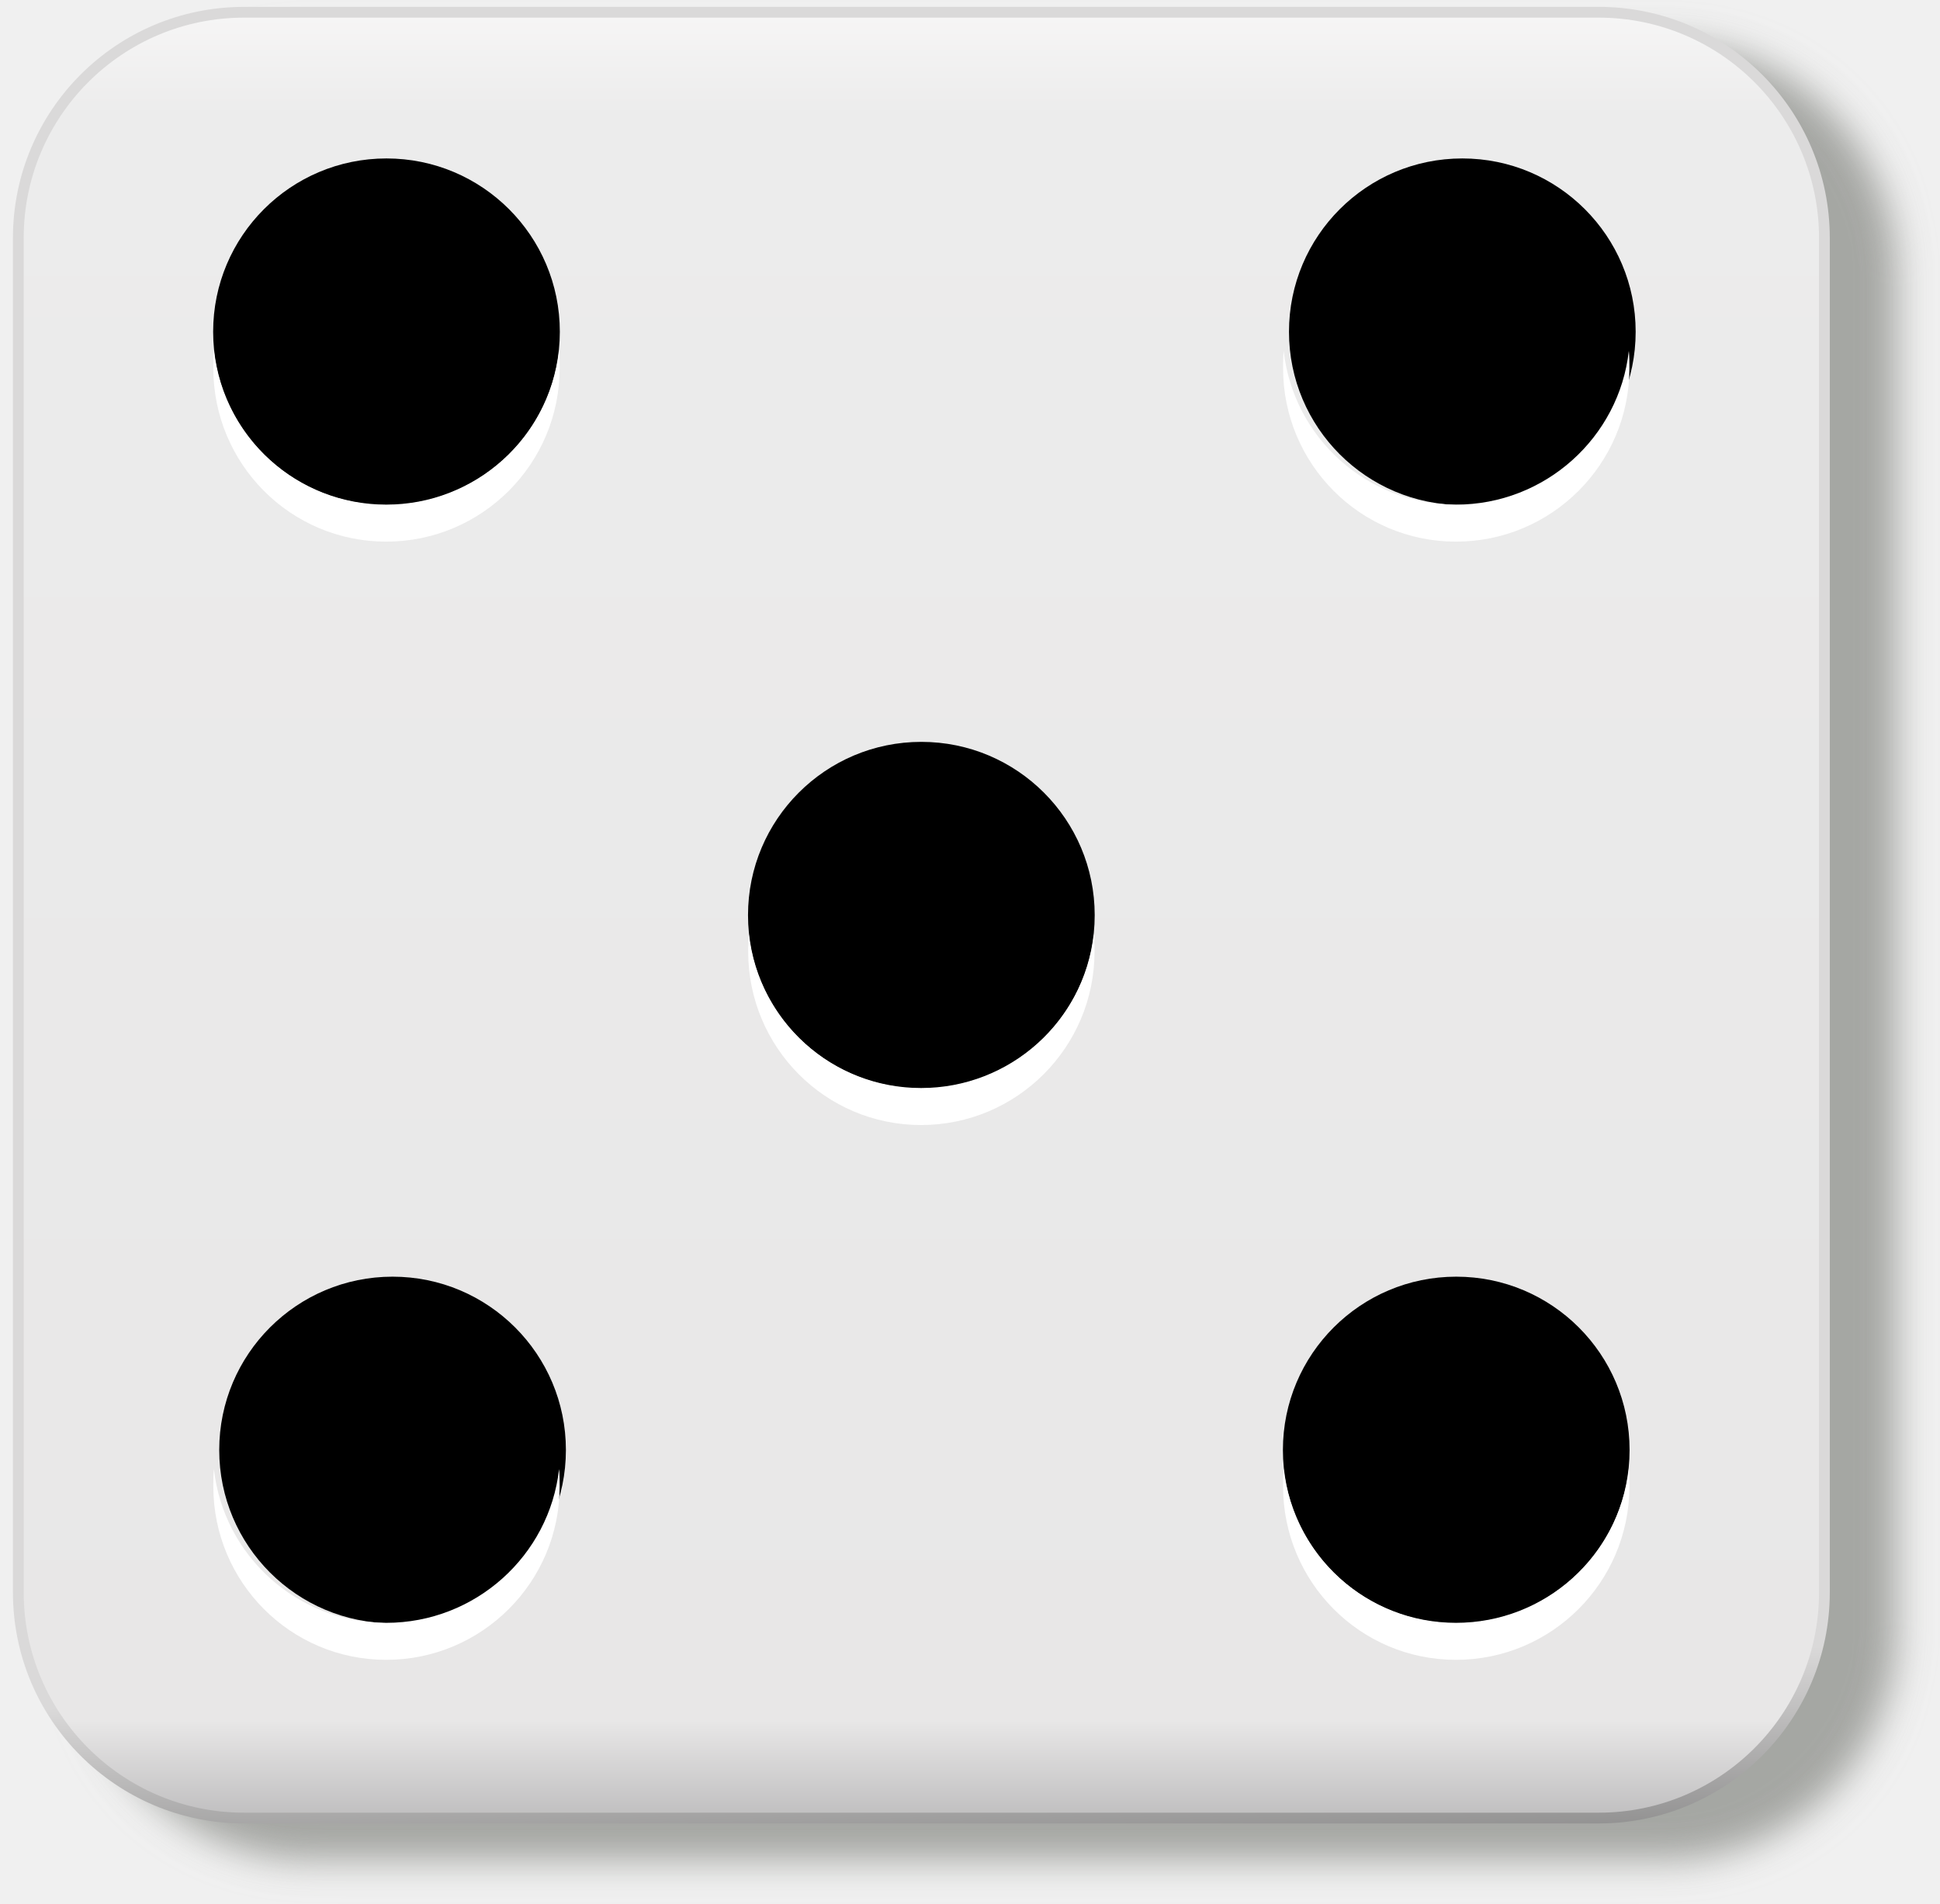
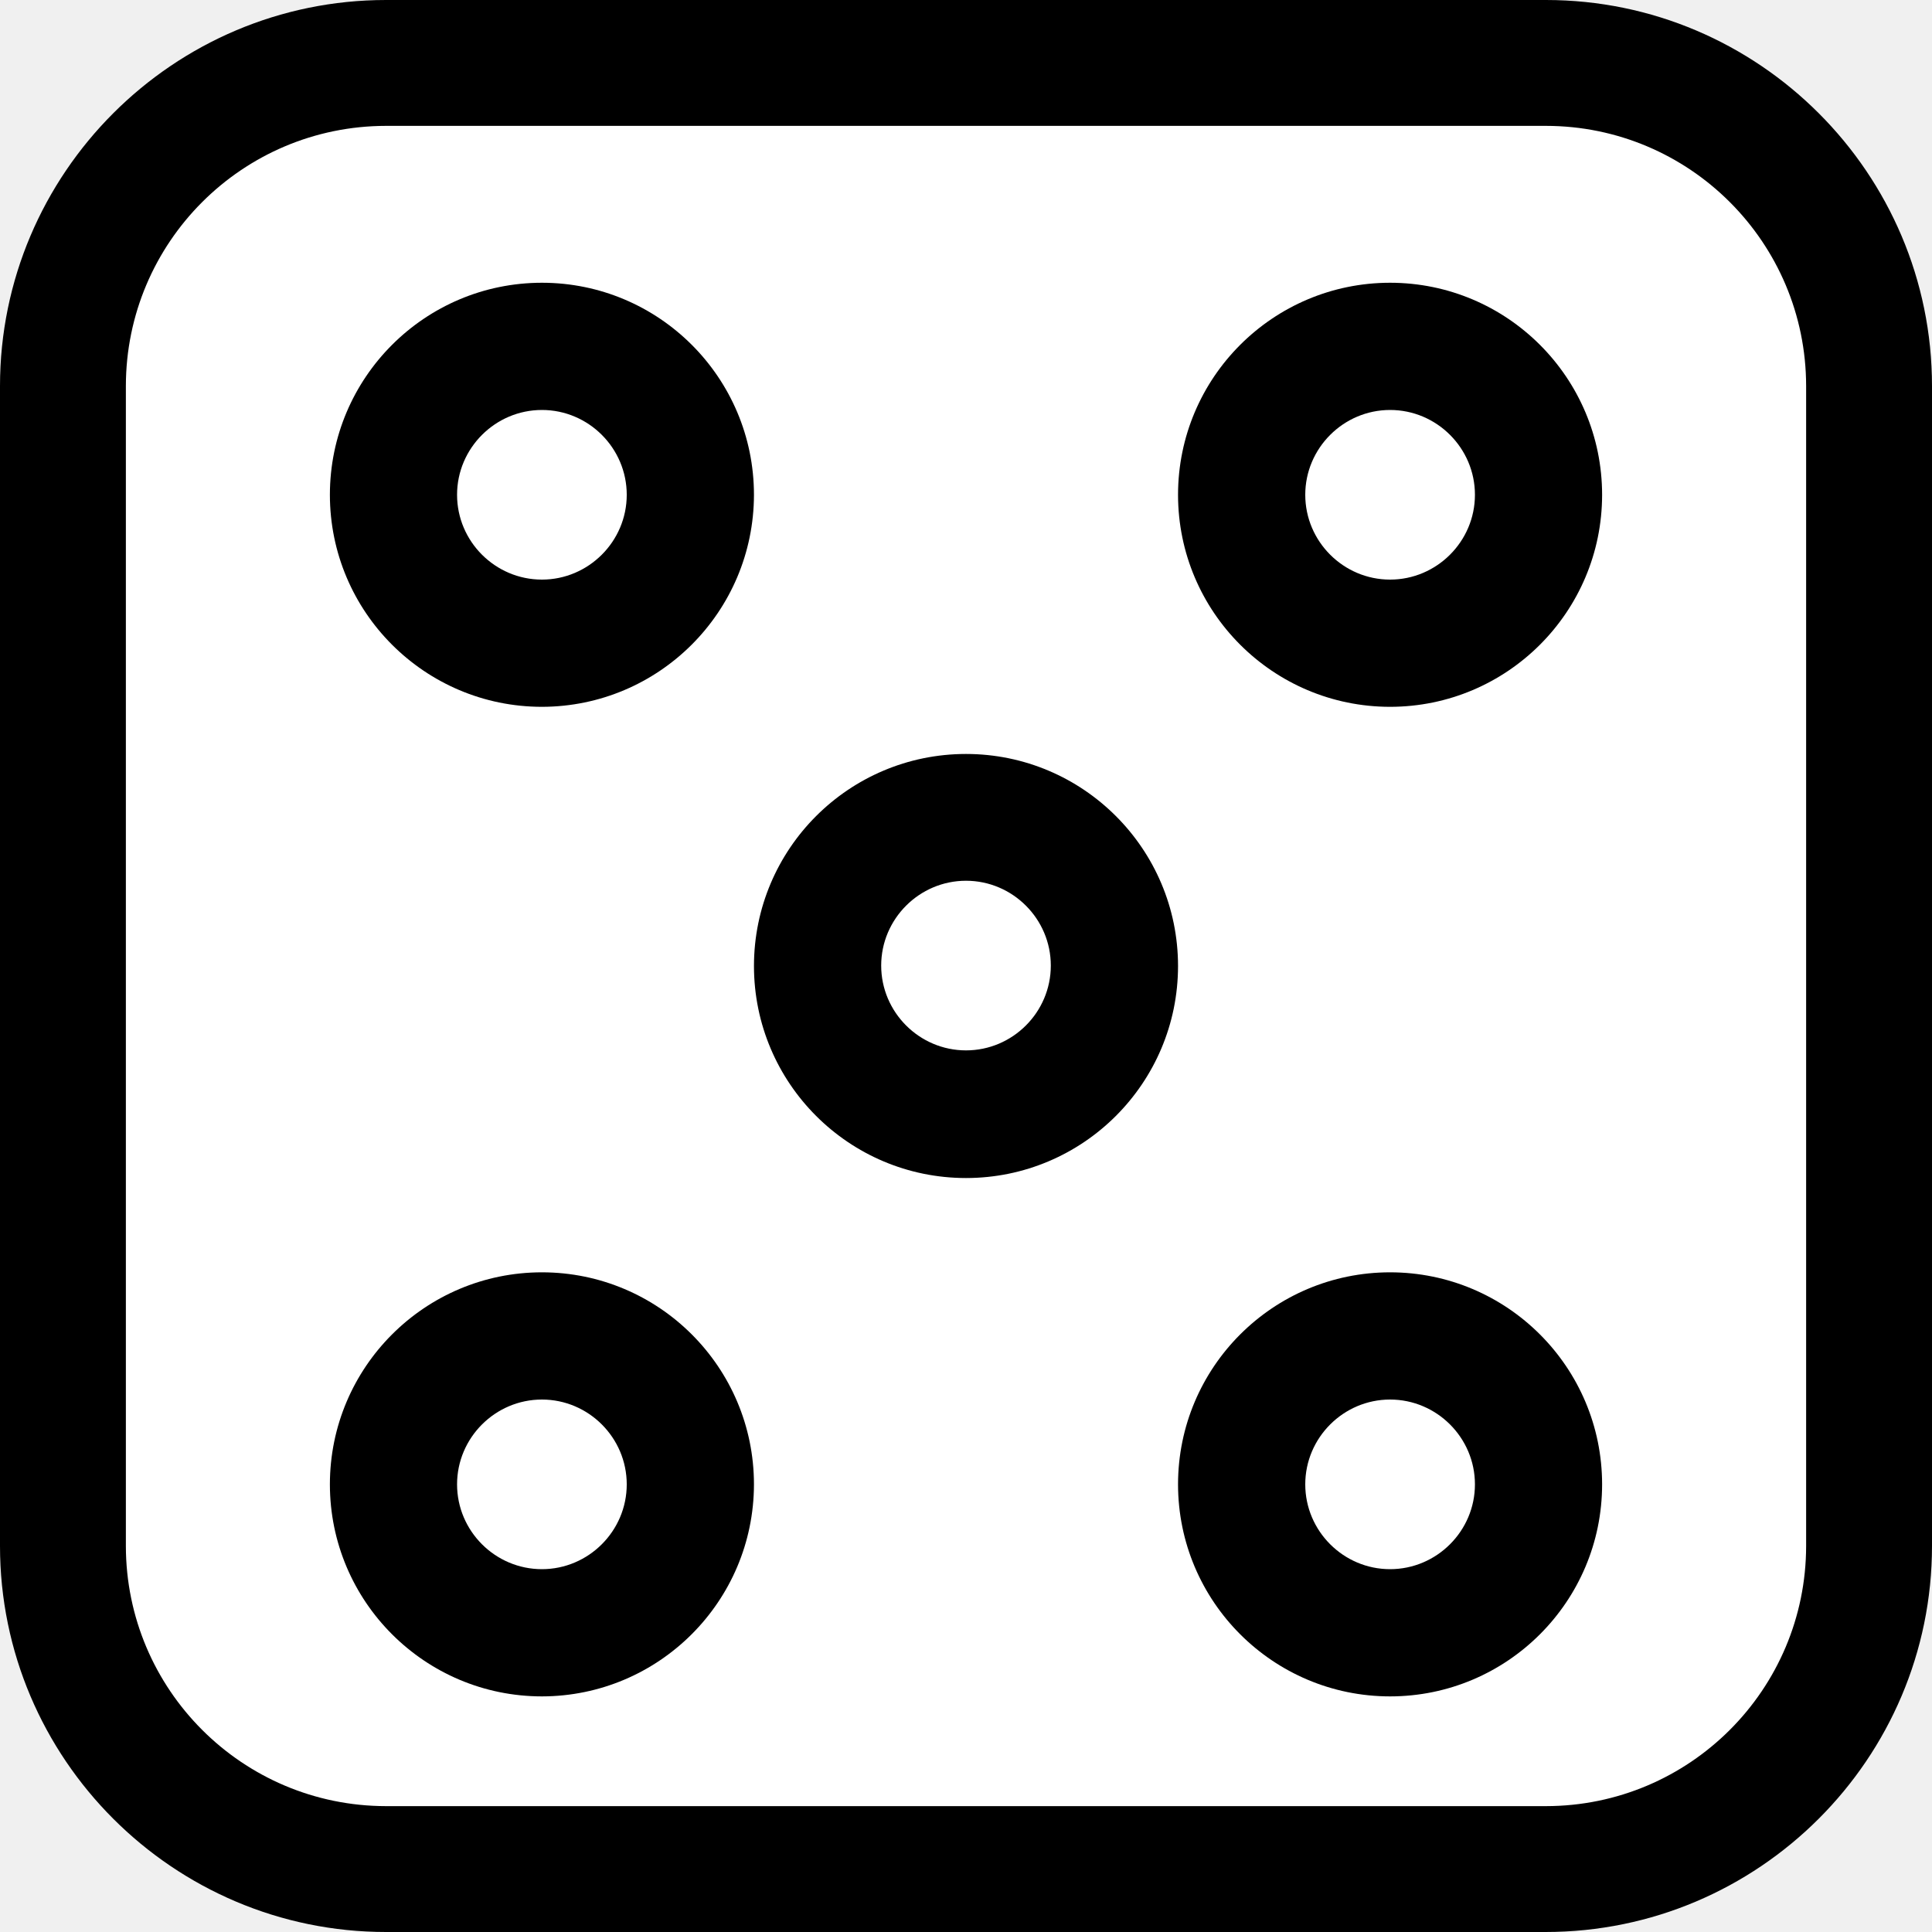
- <svg xmlns="http://www.w3.org/2000/svg" xmlns:xlink="http://www.w3.org/1999/xlink" viewBox="0 0 319.17 313.18">
-   <defs>
-     <filter id="h" color-interpolation-filters="sRGB">
-       <feGaussianBlur stdDeviation="0.714" />
-     </filter>
-     <filter id="j" color-interpolation-filters="sRGB">
-       <feGaussianBlur stdDeviation="0.743" />
-     </filter>
-     <linearGradient id="l" x1=".291" x2=".305" y1=".815" y2="1.216">
-       <stop stop-color="#dad9d9" offset="0" />
-       <stop stop-color="#dad9d9" offset=".28" />
-       <stop offset="1" />
-     </linearGradient>
-     <linearGradient id="k" x1=".5" x2=".5" y1="-.012" y2="1.012">
-       <stop stop-color="#f9f8f8" offset="0" />
-       <stop stop-color="#ececec" offset=".07" />
-       <stop stop-color="#e8e7e7" offset=".933" />
-       <stop stop-color="#b4b3b4" offset="1" />
-     </linearGradient>
-     <linearGradient id="i">
-       <stop stop-color="#fff" offset="0" />
-       <stop stop-color="#fff" stop-opacity="0" offset="1" />
-     </linearGradient>
-     <radialGradient id="m" cx="103.59" cy="94.288" r="25.809" gradientTransform="matrix(2.0304 0 0 2.6253 455.69 675.21)" gradientUnits="userSpaceOnUse" xlink:href="#i" />
-     <radialGradient id="n" cx="103.59" cy="94.288" r="25.809" gradientTransform="matrix(11.757 0 0 4.0874 -964.77 -47.329)" gradientUnits="userSpaceOnUse" xlink:href="#i" />
-   </defs>
-   <rect transform="matrix(4 0 0 4 220 -3151.1)" x="-51.496" y="789.78" width="74.286" height="74.286" rx="9.286" ry="9.286" fill="#888a85" filter="url(#j)" opacity=".722" stroke="#888a85" stroke-width=".443" />
-   <rect x="3.013" y="2.017" width="297.14" height="297.14" rx="37.143" ry="37.143" fill="url(#k)" stroke="url(#l)" stroke-width="1.772" />
-   <path d="m182.87 52.957c0 26.558-39.622 48.088-88.497 48.088-48.876 0-88.497-21.53-88.497-48.088s39.622-48.088 88.497-48.088c48.876 0 88.497 21.53 88.497 48.088z" fill="url(#n)" filter="url(#h)" opacity=".763" />
-   <path d="m293.78 258.41c0 21.285-16.465 38.539-36.776 38.539s-36.776-17.254-36.776-38.539 16.465-38.539 36.776-38.539 36.776 17.254 36.776 38.539z" fill="url(#m)" filter="url(#h)" opacity=".763" />
-   <path d="m180.1 150.59c0 15.75-12.768 28.518-28.518 28.518s-28.518-12.768-28.518-28.518 12.768-28.518 28.518-28.518 28.518 12.768 28.518 28.518z" />
-   <path d="m92.103 54.589c0 15.75-12.768 28.518-28.518 28.518s-28.518-12.768-28.518-28.518 12.768-28.518 28.518-28.518 28.518 12.768 28.518 28.518z" />
-   <path d="m269.1 54.589c0 15.75-12.768 28.518-28.518 28.518s-28.518-12.768-28.518-28.518 12.768-28.518 28.518-28.518 28.518 12.768 28.518 28.518z" />
-   <path d="m93.103 238.59c0 15.75-12.768 28.518-28.518 28.518s-28.518-12.768-28.518-28.518 12.768-28.518 28.518-28.518 28.518 12.768 28.518 28.518z" />
-   <path d="m268.1 238.59c0 15.75-12.768 28.518-28.518 28.518s-28.518-12.768-28.518-28.518 12.768-28.518 28.518-28.518 28.518 12.768 28.518 28.518z" />
-   <g fill="#fff">
-     <path d="m123.19 153.73c-0.098 0.959-0.096 1.87-0.096 2.854 0 15.75 12.691 28.536 28.441 28.536s28.536-12.786 28.536-28.536c0-0.984 0.002-1.895-0.095-2.854-1.588 14.246-13.77 25.302-28.44 25.302s-26.758-11.056-28.346-25.302z" />
-     <path d="m211.19 241.73c-0.098 0.959-0.096 1.87-0.096 2.854 0 15.75 12.691 28.536 28.441 28.536s28.536-12.786 28.536-28.536c0-0.984 0.002-1.895-0.095-2.854-1.588 14.246-13.77 25.302-28.44 25.302s-26.758-11.056-28.346-25.302z" />
-     <path d="m35.192 241.73c-0.098 0.959-0.096 1.87-0.096 2.854 0 15.75 12.691 28.536 28.441 28.536s28.536-12.786 28.536-28.536c0-0.984 0.002-1.895-0.095-2.854-1.588 14.246-13.77 25.302-28.44 25.302s-26.758-11.056-28.346-25.302z" />
-     <path d="m35.192 57.734c-0.098 0.959-0.096 1.87-0.096 2.854 0 15.75 12.691 28.536 28.441 28.536s28.536-12.786 28.536-28.536c0-0.984 0.002-1.895-0.095-2.854-1.588 14.247-13.77 25.302-28.44 25.302s-26.758-11.055-28.346-25.302z" />
-     <path d="m211.19 57.734c-0.098 0.959-0.096 1.87-0.096 2.854 0 15.75 12.691 28.536 28.441 28.536s28.536-12.786 28.536-28.536c0-0.984 0.002-1.895-0.095-2.854-1.588 14.247-13.77 25.302-28.44 25.302s-26.758-11.055-28.346-25.302z" />
-   </g>
+ <svg xmlns="http://www.w3.org/2000/svg" t="1728015016259" class="icon" viewBox="0 0 1024 1024" version="1.1" p-id="1677" width="200" height="200">
+   <path d="M824.525 999.014H199.245a174.336 174.336 0 0 1-174.259-174.259V199.245A174.336 174.336 0 0 1 199.245 24.986h625.51a174.336 174.336 0 0 1 174.259 174.259v625.51a174.387 174.387 0 0 1-174.49 174.259z" fill="#FFFFFF" p-id="1678" />
+   <path d="M819.149 1024H204.621C91.853 1024 0 932.147 0 819.379V204.621C0 91.853 91.853 0 204.621 0h614.758C932.147 0 1024 91.853 1024 204.621v614.758C1024 932.147 932.147 1024 819.149 1024zM204.621 66.714a138.01 138.01 0 0 0-137.907 137.907v614.758a138.01 138.01 0 0 0 137.907 137.907h614.758a138.01 138.01 0 0 0 137.907-137.907V204.621a138.01 138.01 0 0 0-137.907-137.907H204.621z" fill="#000000" p-id="1679" />
+   <path d="M424.576 524.493a74.931 74.931 0 1 0 149.862 0 74.931 74.931 0 0 0-149.862 0z" fill="#ffffff" p-id="1680" />
+   <path d="M512 624.384A112.435 112.435 0 0 1 399.616 512 112.435 112.435 0 0 1 512 399.616 112.435 112.435 0 0 1 624.384 512 112.435 112.435 0 0 1 512 624.384z m0-157.568c-24.73 0-44.954 20.224-44.954 44.954s20.224 44.954 44.954 44.954 44.954-20.224 44.954-44.954-20.224-44.954-44.954-44.954z" fill="#000000" p-id="1681" />
+   <path d="M199.808 249.754a74.931 74.931 0 1 0 149.862 0 74.931 74.931 0 0 0-149.862 0z" fill="#ffffff" p-id="1682" />
+   <path d="M287.232 374.63a112.435 112.435 0 0 1-112.384-112.384 112.435 112.435 0 0 1 112.384-112.384 112.435 112.435 0 0 1 112.384 112.384 112.563 112.563 0 0 1-112.384 112.384z m0-157.338c-24.73 0-44.979 20.224-44.979 44.954S262.477 307.2 287.232 307.2c24.704 0 44.954-20.224 44.954-44.954s-20.224-44.954-44.954-44.954z" fill="#000000" p-id="1683" />
+   <path d="M674.33 249.754a74.931 74.931 0 1 0 149.862 0 74.931 74.931 0 0 0-149.862 0z" fill="#ffffff" p-id="1684" />
+   <path d="M736.768 374.63a112.435 112.435 0 0 1-112.384-112.384 112.435 112.435 0 0 1 112.384-112.384 112.435 112.435 0 0 1 112.384 112.384 112.435 112.435 0 0 1-112.384 112.384z m0-157.338c-24.704 0-44.954 20.224-44.954 44.954S712.038 307.2 736.768 307.2s44.979-20.224 44.979-44.954-20.224-44.954-44.979-44.954z" fill="#000000" p-id="1685" />
+   <path d="M199.808 774.246a74.931 74.931 0 1 0 149.862 0 74.931 74.931 0 0 0-149.862 0z" fill="#ffffff" p-id="1686" />
+   <path d="M287.232 899.123a112.435 112.435 0 0 1-112.384-112.384 112.435 112.435 0 0 1 112.384-112.384 112.435 112.435 0 0 1 112.384 112.384 112.563 112.563 0 0 1-112.384 112.384z m0-157.338c-24.73 0-44.979 20.224-44.979 44.954s20.224 44.954 44.979 44.954c24.704 0 44.954-20.224 44.954-44.954s-20.224-44.954-44.954-44.954z" fill="#000000" p-id="1687" />
+   <path d="M674.33 774.246a74.931 74.931 0 1 0 149.862 0 74.931 74.931 0 0 0-149.862 0z" fill="#ffffff" p-id="1688" />
+   <path d="M736.768 899.123a112.435 112.435 0 0 1-112.384-112.384 112.435 112.435 0 0 1 112.384-112.384 112.435 112.435 0 0 1 112.384 112.384 112.435 112.435 0 0 1-112.384 112.384z m0-157.338c-24.704 0-44.954 20.224-44.954 44.954s20.224 44.954 44.954 44.954 44.979-20.224 44.979-44.954-20.224-44.954-44.979-44.954z" fill="#000000" p-id="1689" />
</svg>
